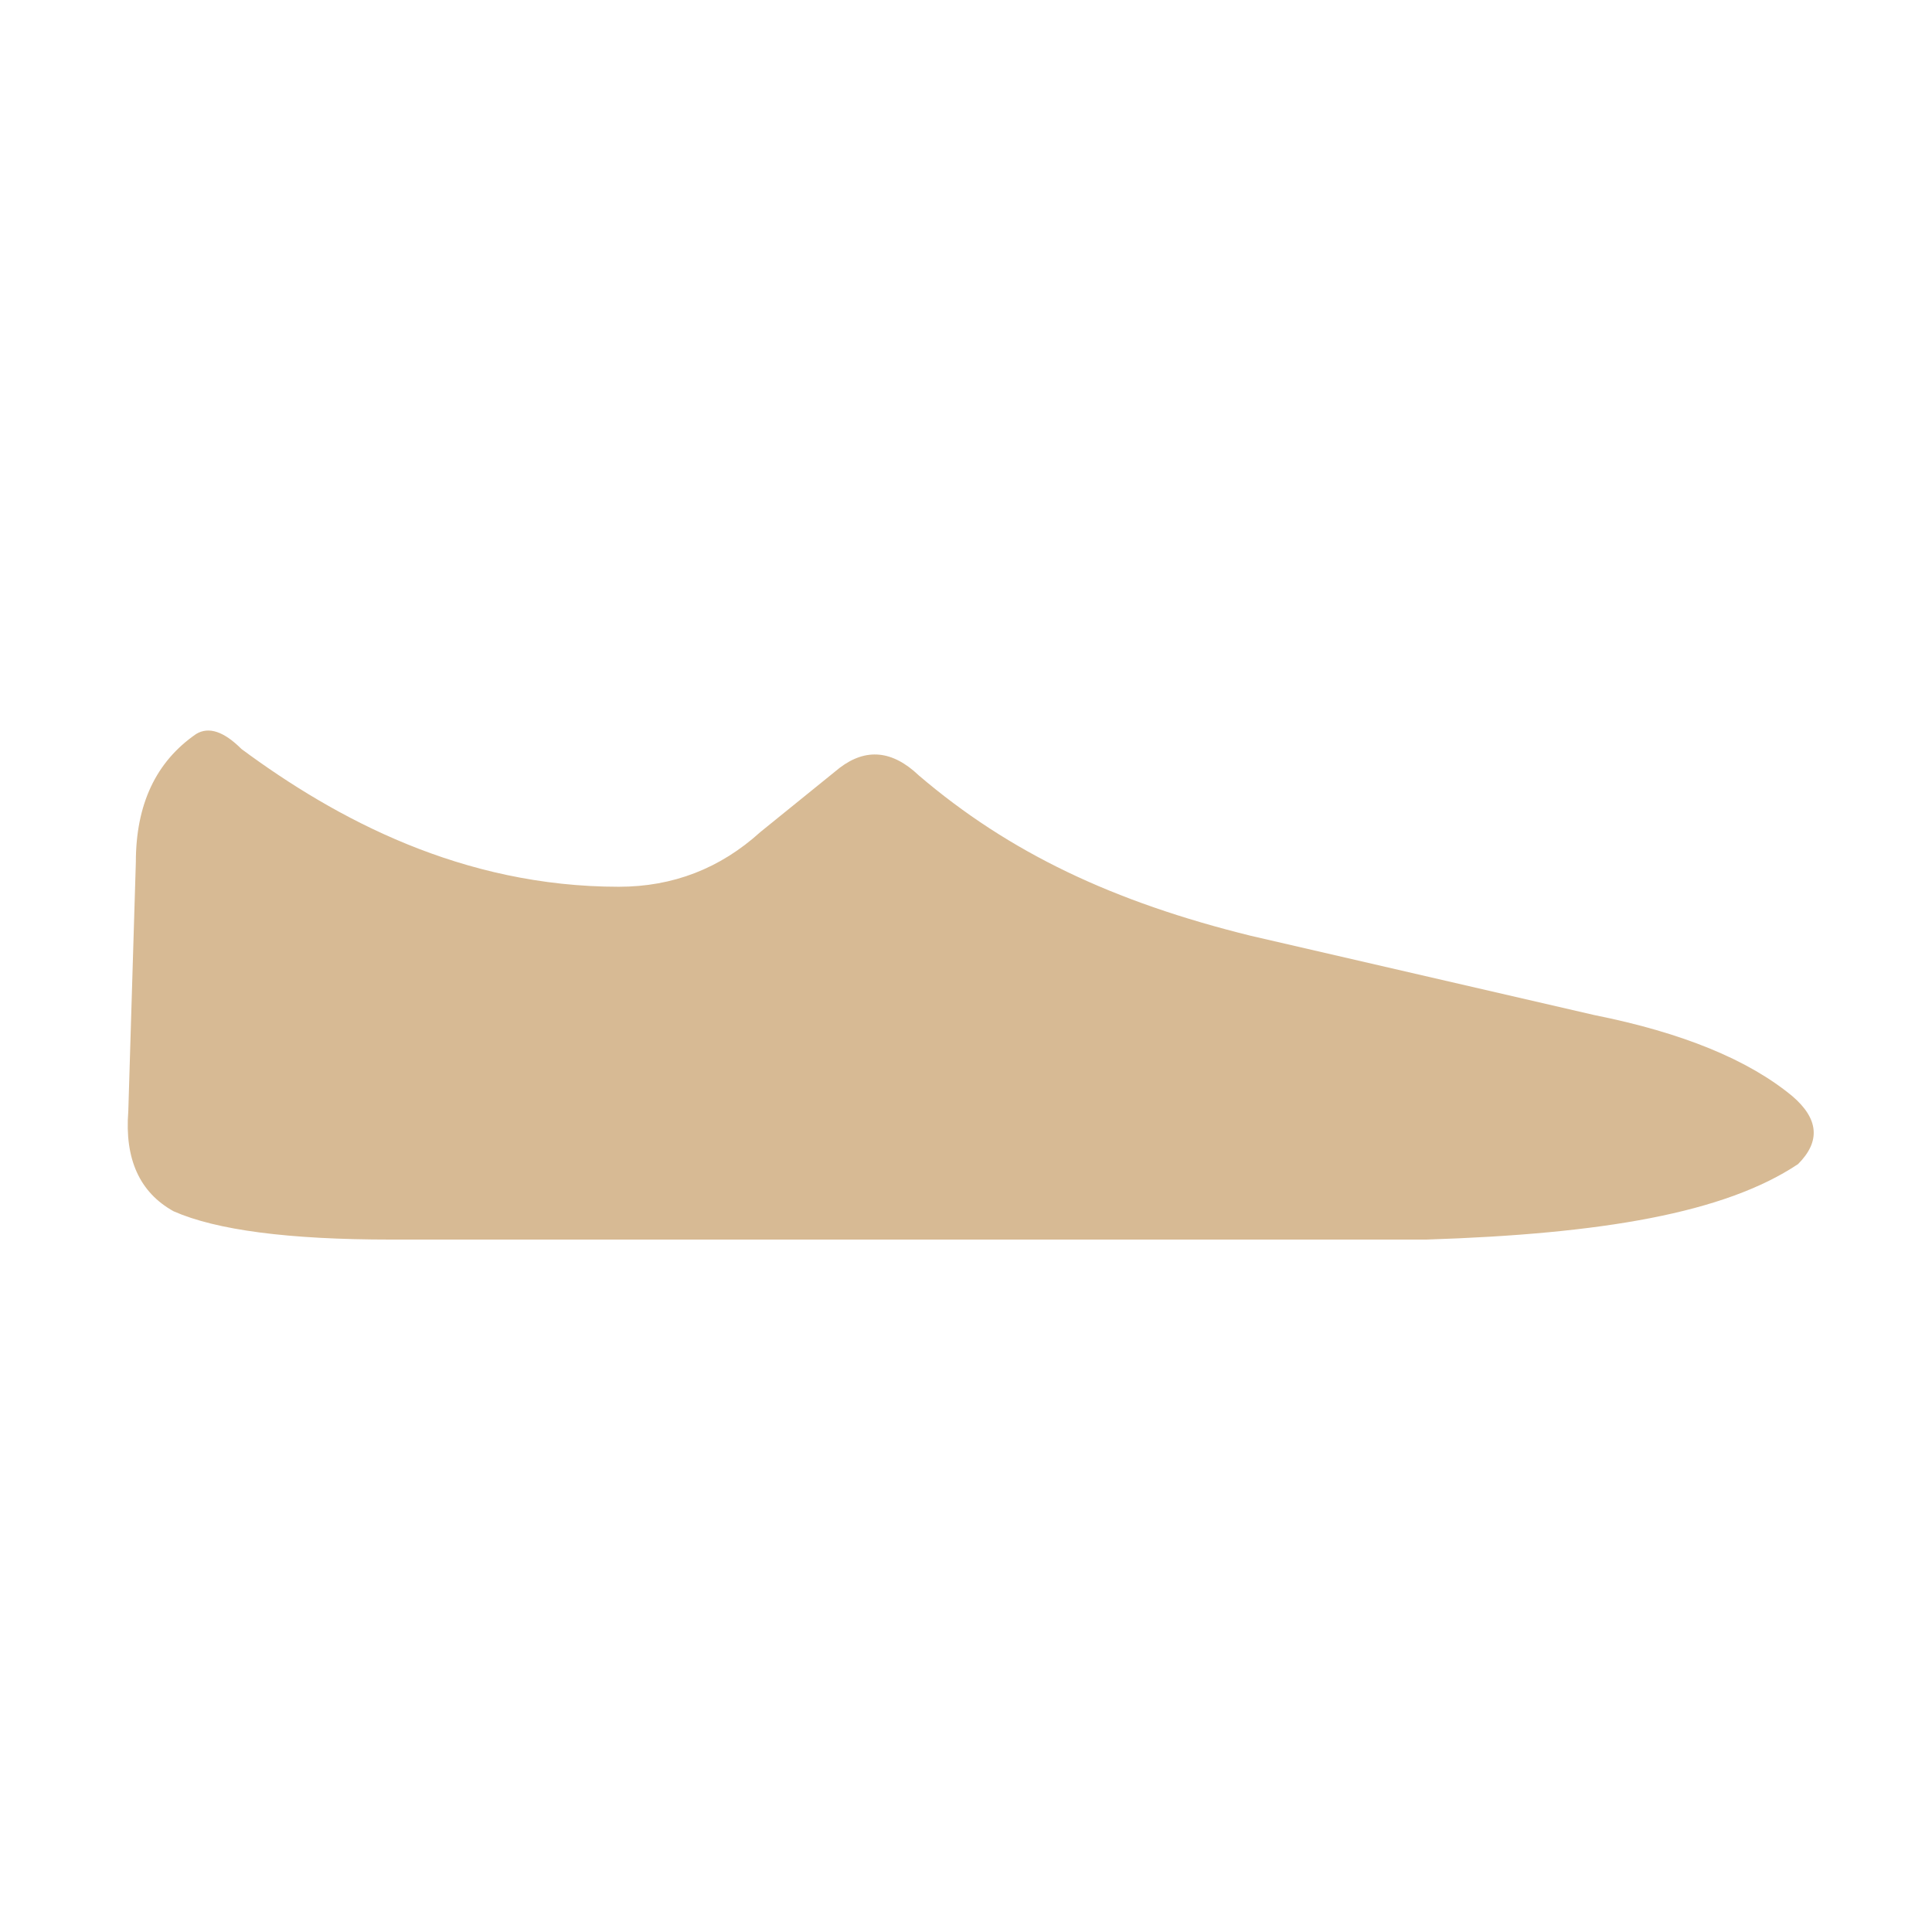
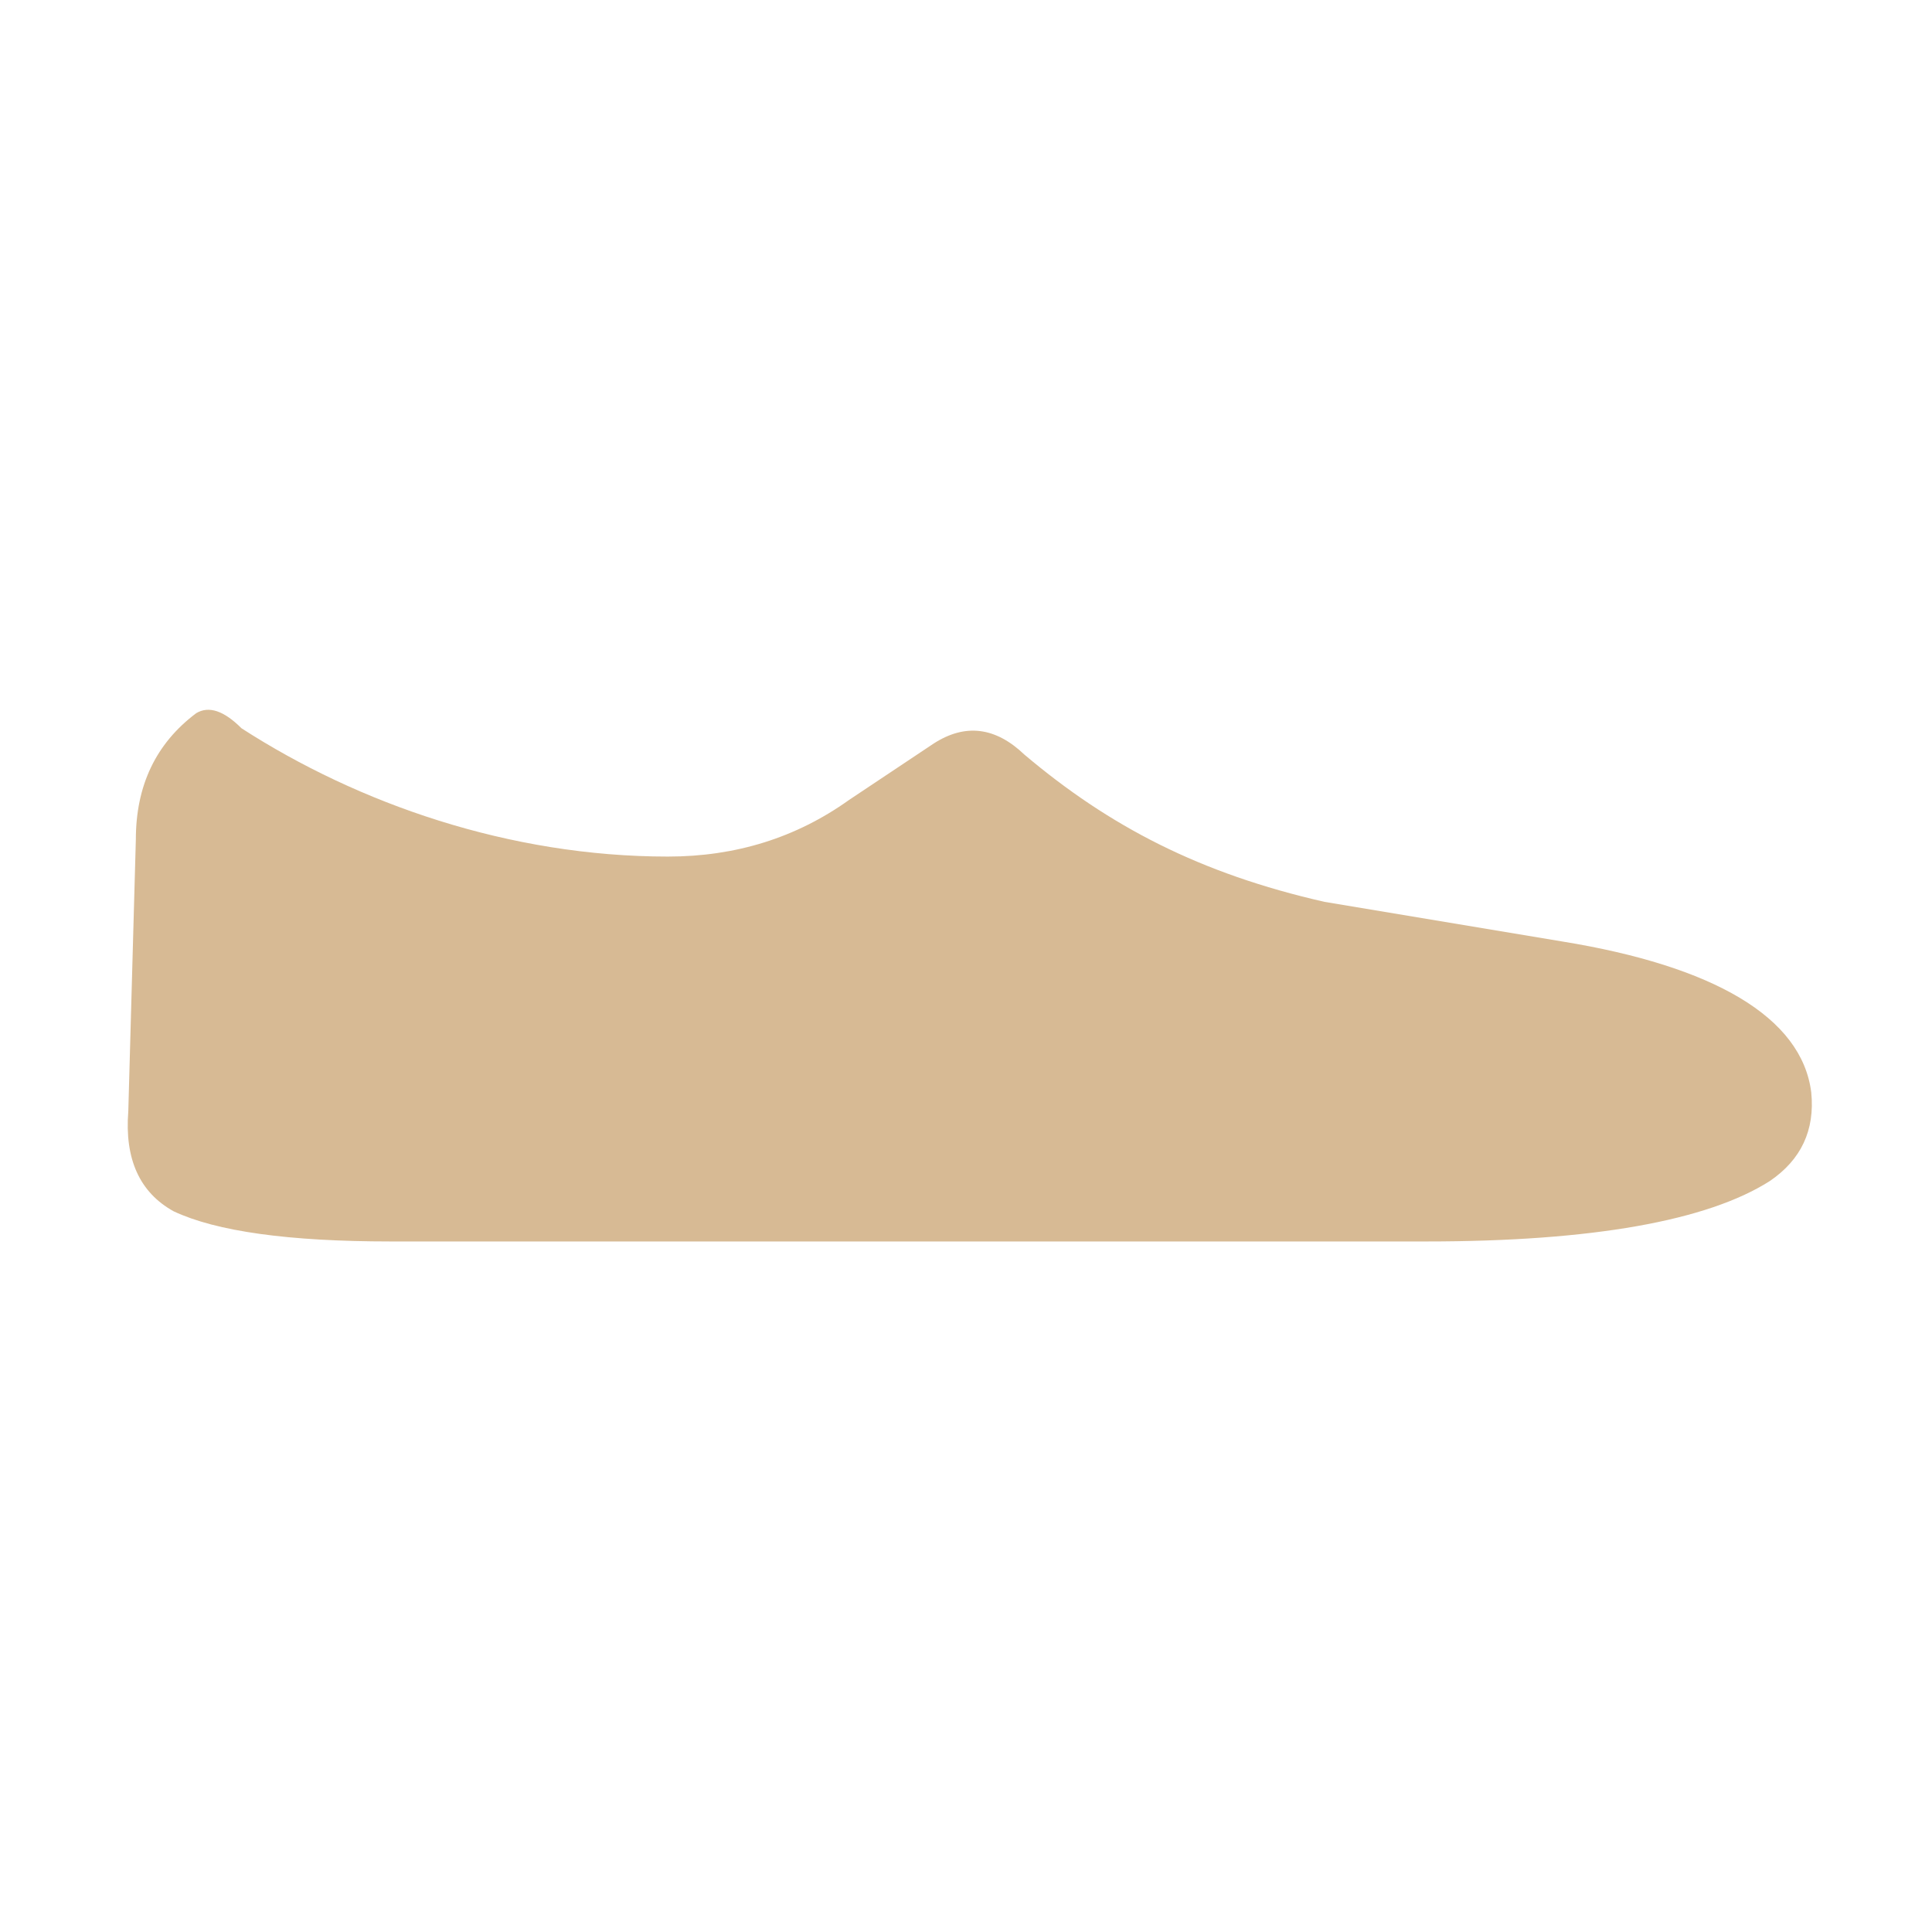
<svg xmlns="http://www.w3.org/2000/svg" width="1024" height="1024" viewBox="0 0 1024 1024">
-   <path fill="#D7BA94" d="M72 457 Q72 411 104 389 Q114 383 128 397 C178 434 245 470 328 470 Q371 470 403 441 L445 407 Q466 391 487 411 C535 452 590 478 663 496 L845 538 Q915 552 950 581 Q971 599 953 617 C914 643 849 654 756 657 H207 Q126 657 92 642 Q65 627 68 589 Z" />
+   <path fill="#D7BA94" d="M72 445 Q72 402 104 378 Q114 372 128 386 C190 426 270 454 354 454 Q408 454 450 424 L495 394 Q520 378 543 400 C588 438 636 463 702 478 L828 499 C908 512 955 539 960 579 Q963 609 938 626 C905 647 844 658 756 658 H207 Q126 658 92 642 Q65 627 68 589 Z" />
</svg>
